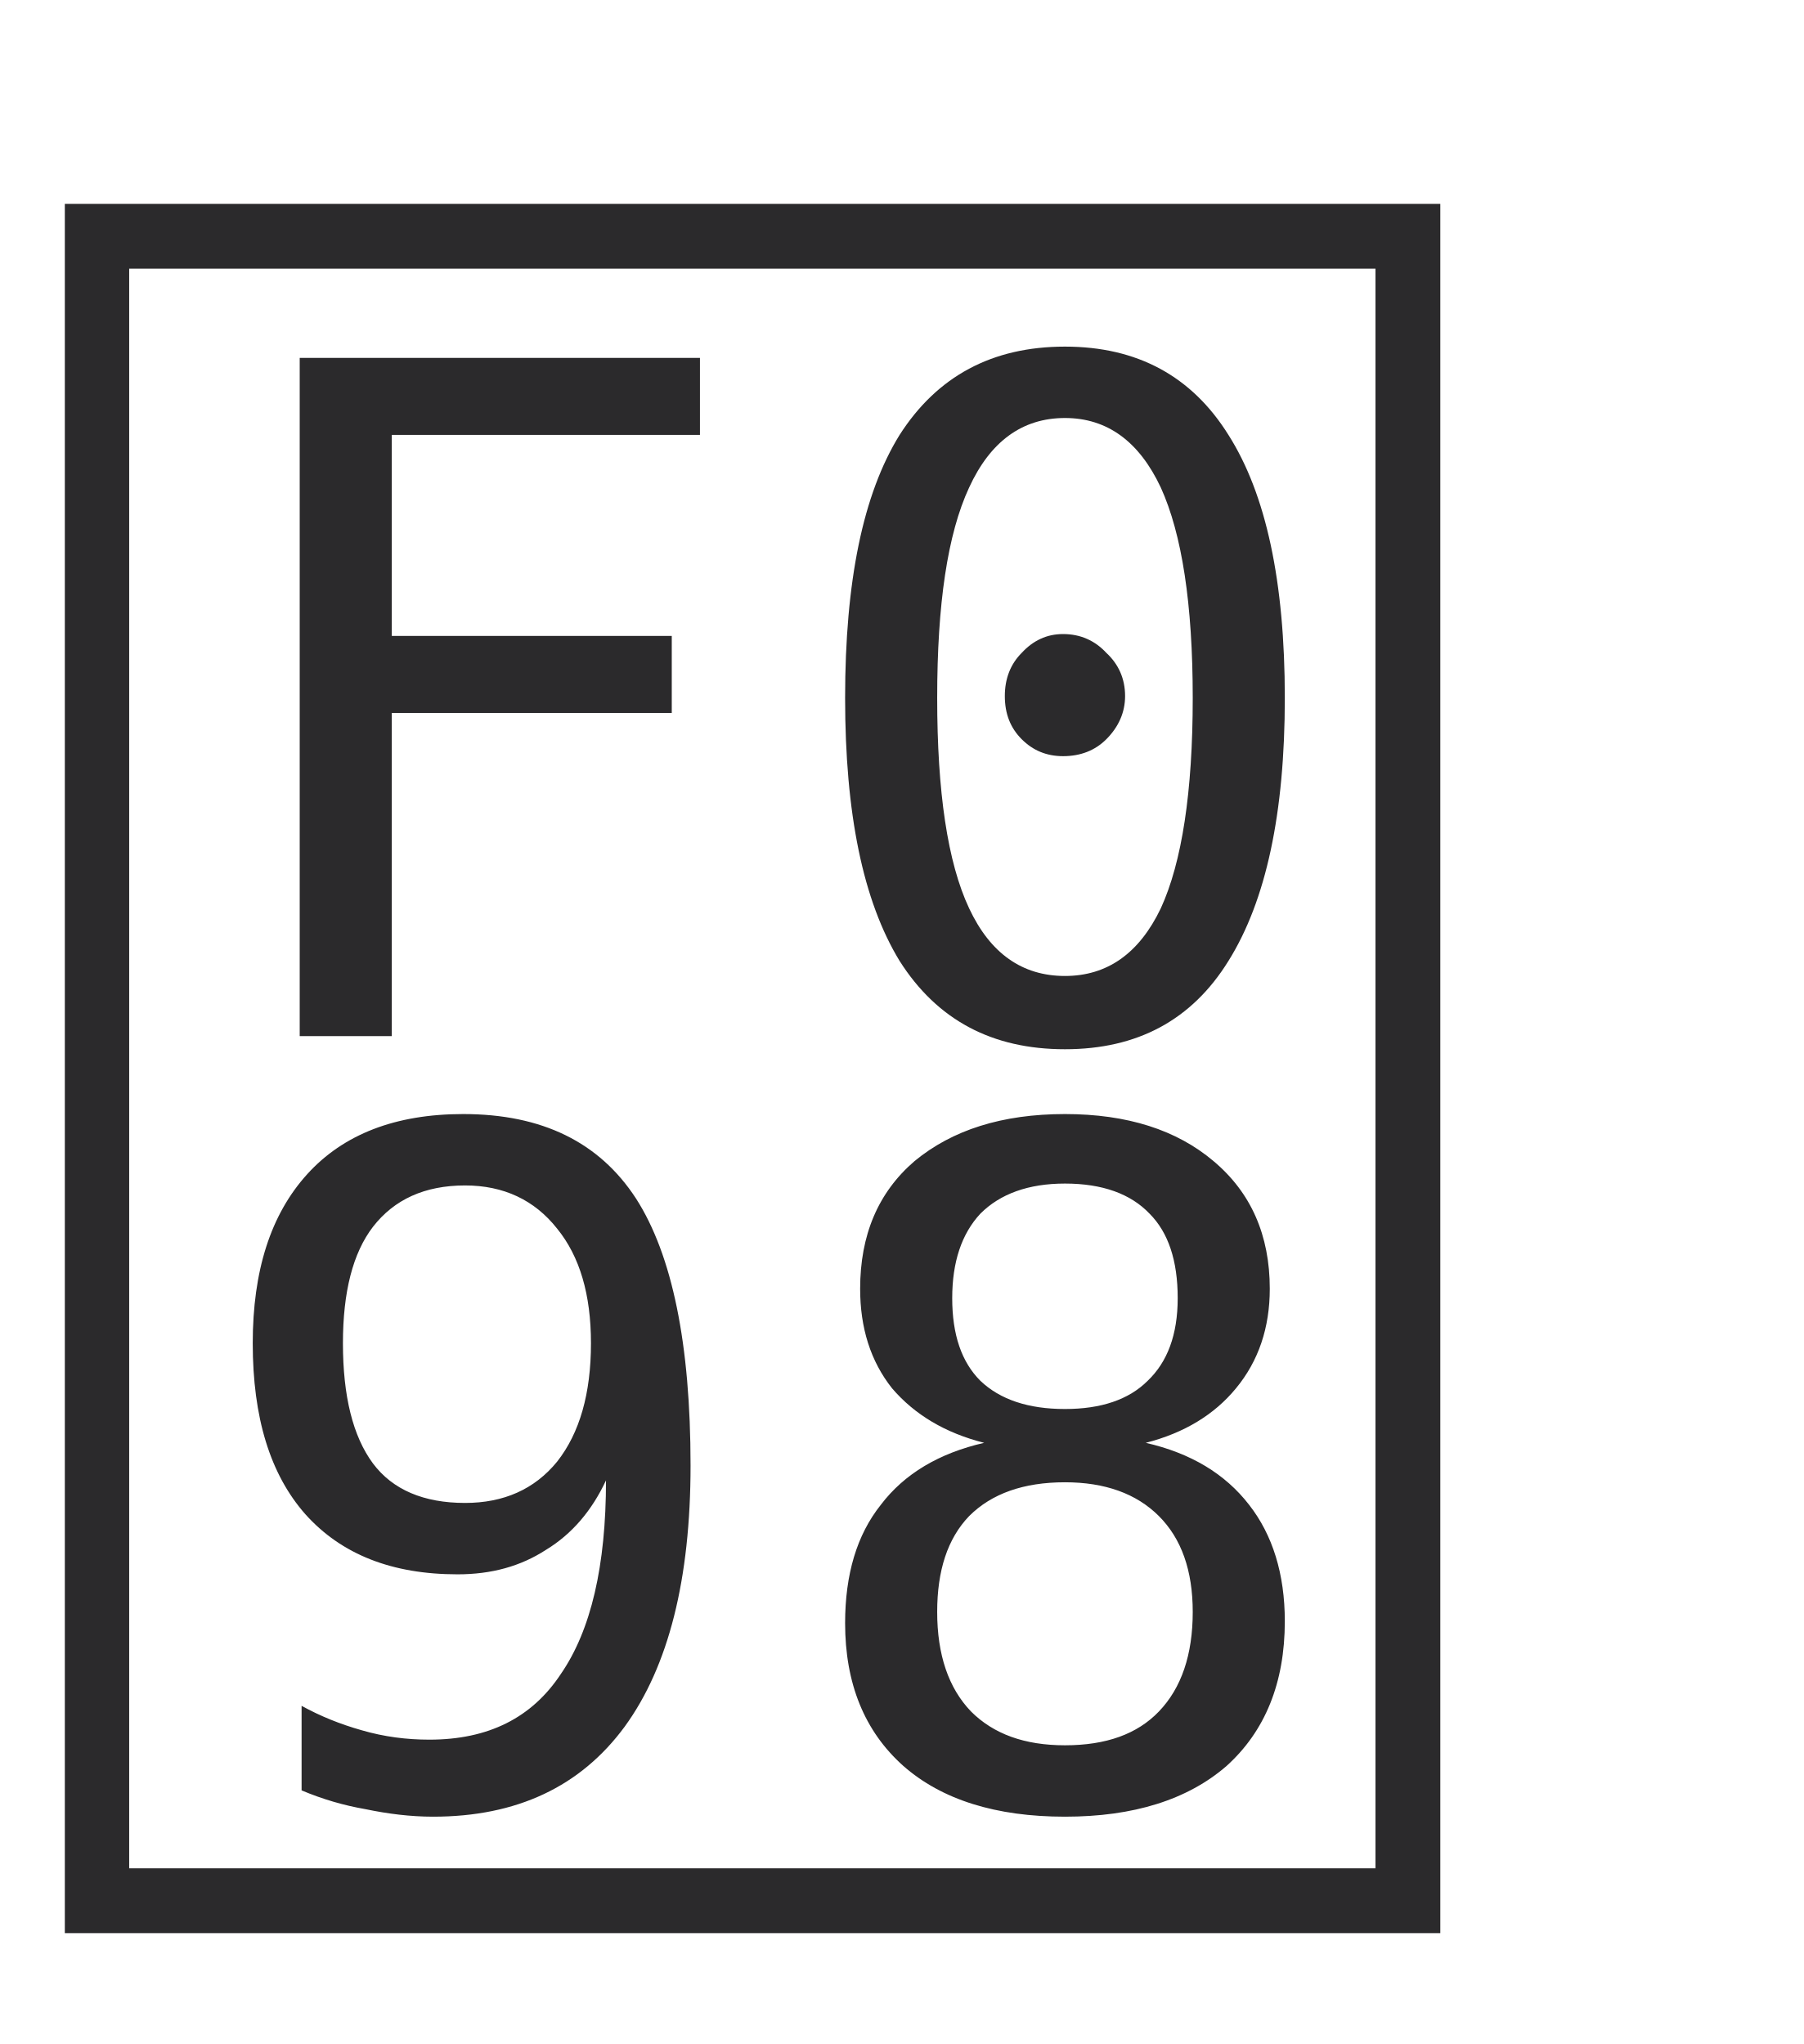
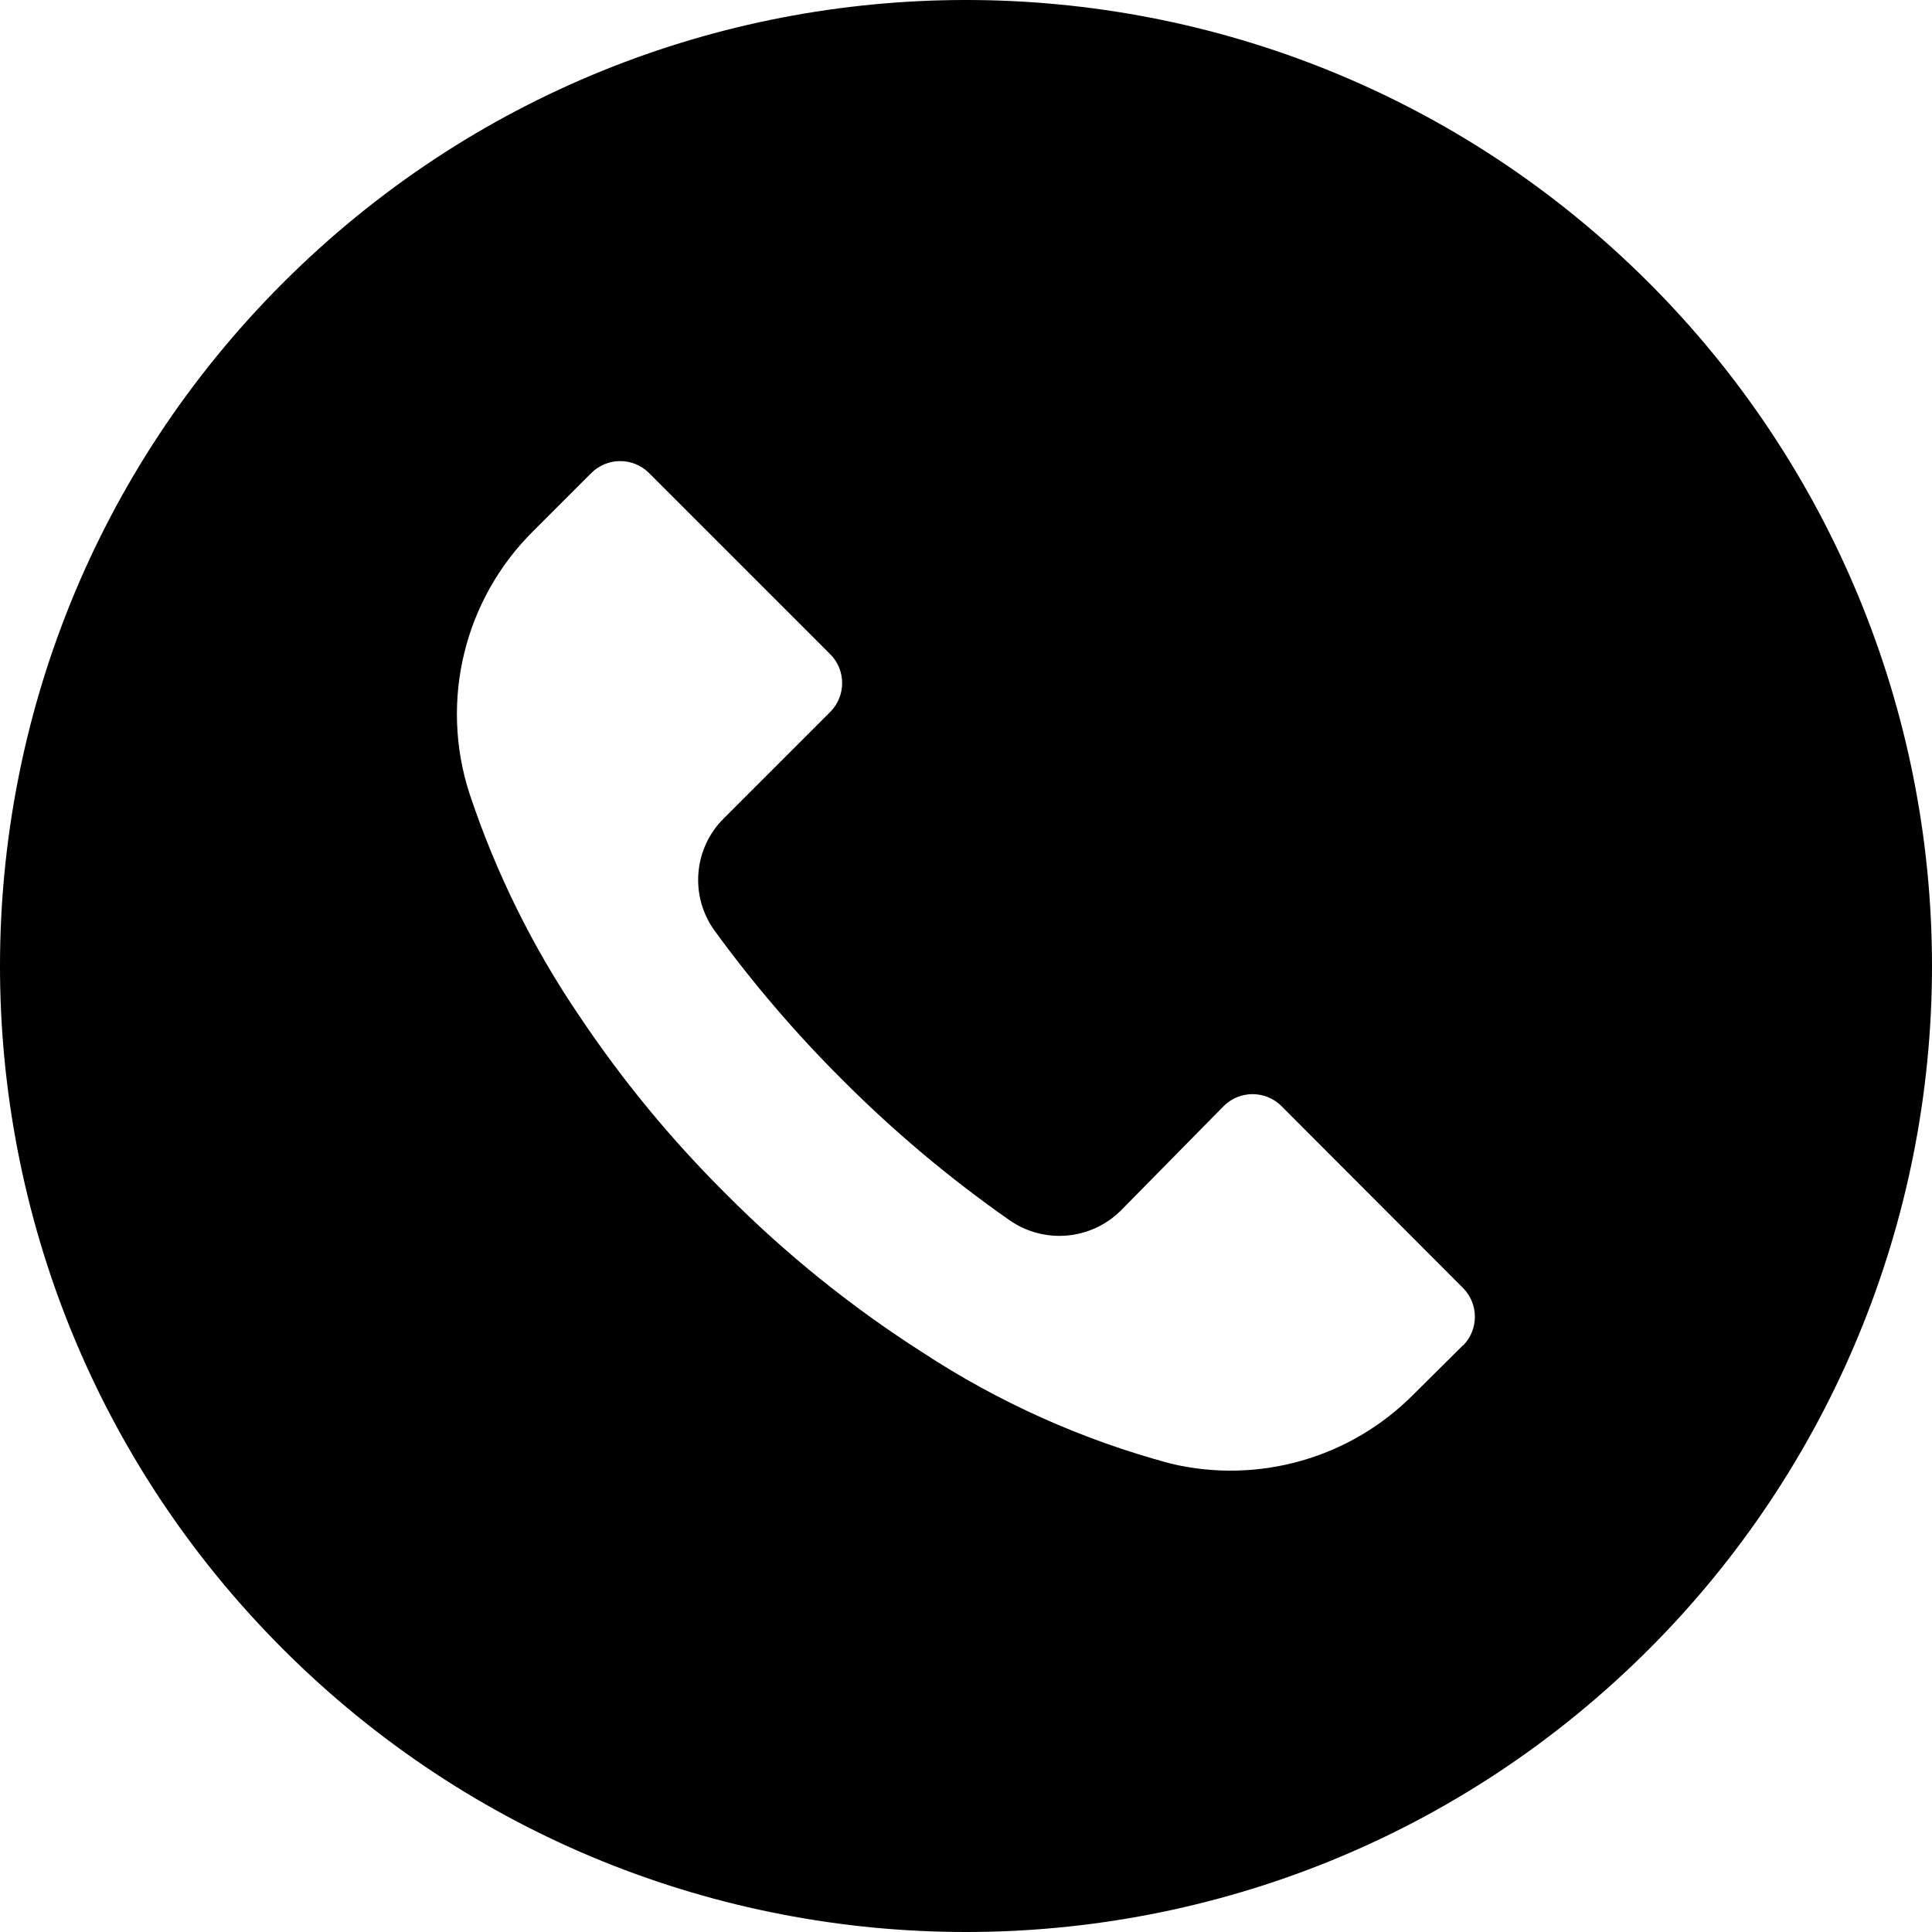
- <svg xmlns="http://www.w3.org/2000/svg" width="15" height="17" viewBox="0 0 15 17">
-   <text id="phone" transform="translate(0 15)" fill="#2b2a2c" font-size="17" font-family="FontAwesome">
-     <tspan x="0" y="0"></tspan>
-   </text>
+ <svg xmlns="http://www.w3.org/2000/svg" version="1.1" id="Layer_1" x="0px" y="0px" viewBox="0 0 512 512" style="enable-background:new 0 0 512 512;" xml:space="preserve">
+   <g>
+     <g>
+       <path d="M436.992,74.953c-99.989-99.959-262.08-99.935-362.039,0.055s-99.935,262.08,0.055,362.039s262.08,99.935,362.039-0.055    c48.006-48.021,74.968-113.146,74.953-181.047C511.986,188.055,485.005,122.951,436.992,74.953z M387.703,356.605    c-0.011,0.011-0.022,0.023-0.034,0.034v-0.085l-12.971,12.885c-16.775,16.987-41.206,23.976-64.427,18.432    c-23.395-6.262-45.635-16.23-65.877-29.525c-18.806-12.019-36.234-26.069-51.968-41.899    c-14.477-14.371-27.483-30.151-38.827-47.104c-12.408-18.242-22.229-38.114-29.184-59.051    c-7.973-24.596-1.366-51.585,17.067-69.717l15.189-15.189c4.223-4.242,11.085-4.257,15.326-0.034    c0.011,0.011,0.023,0.022,0.034,0.034l47.957,47.957c4.242,4.223,4.257,11.085,0.034,15.326c-0.011,0.011-0.022,0.022-0.034,0.034    l-28.16,28.16c-8.08,7.992-9.096,20.692-2.389,29.867c10.185,13.978,21.456,27.131,33.707,39.339    c13.659,13.718,28.508,26.197,44.373,37.291c9.167,6.394,21.595,5.316,29.525-2.56l27.221-27.648    c4.223-4.242,11.085-4.257,15.326-0.034c0.011,0.011,0.022,0.022,0.034,0.034l48.043,48.128    C391.911,345.502,391.926,352.363,387.703,356.605z" />
+     </g>
+   </g>
+   <g>
+ </g>
+   <g>
+ </g>
+   <g>
+ </g>
+   <g>
+ </g>
+   <g>
+ </g>
+   <g>
+ </g>
+   <g>
+ </g>
+   <g>
+ </g>
+   <g>
+ </g>
+   <g>
+ </g>
+   <g>
+ </g>
+   <g>
+ </g>
+   <g>
+ </g>
+   <g>
+ </g>
+   <g>
+ </g>
</svg>
